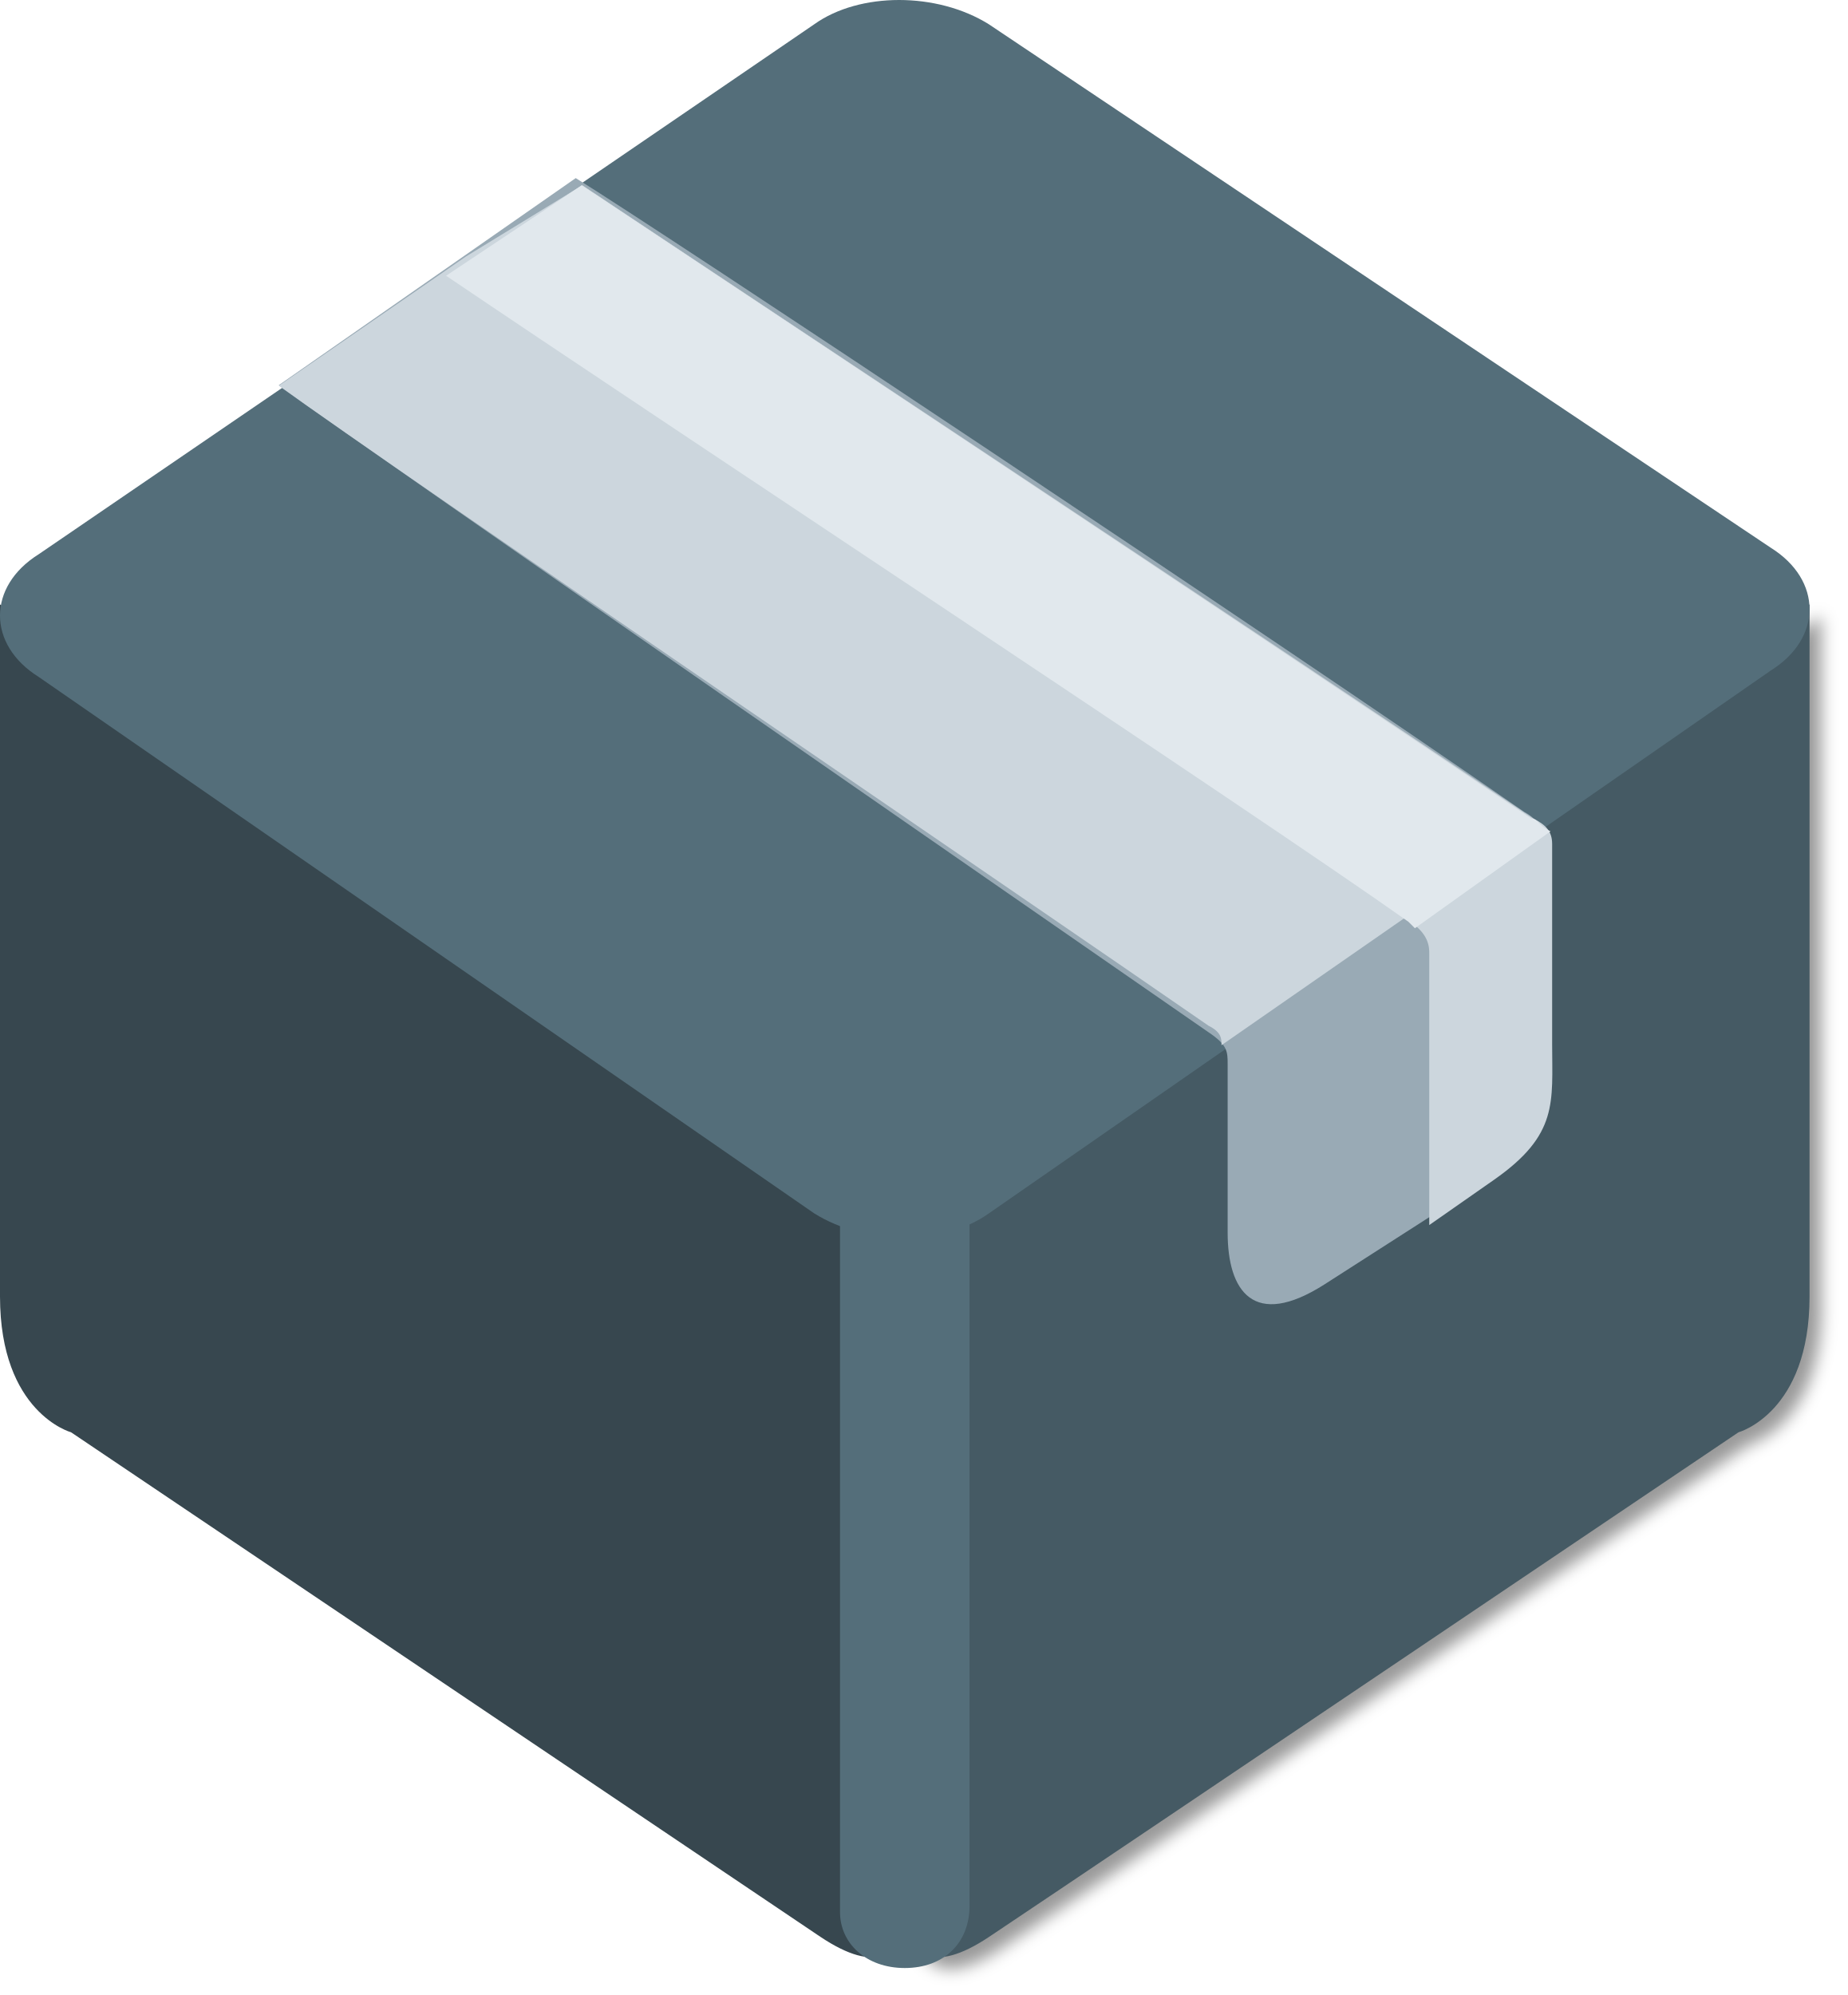
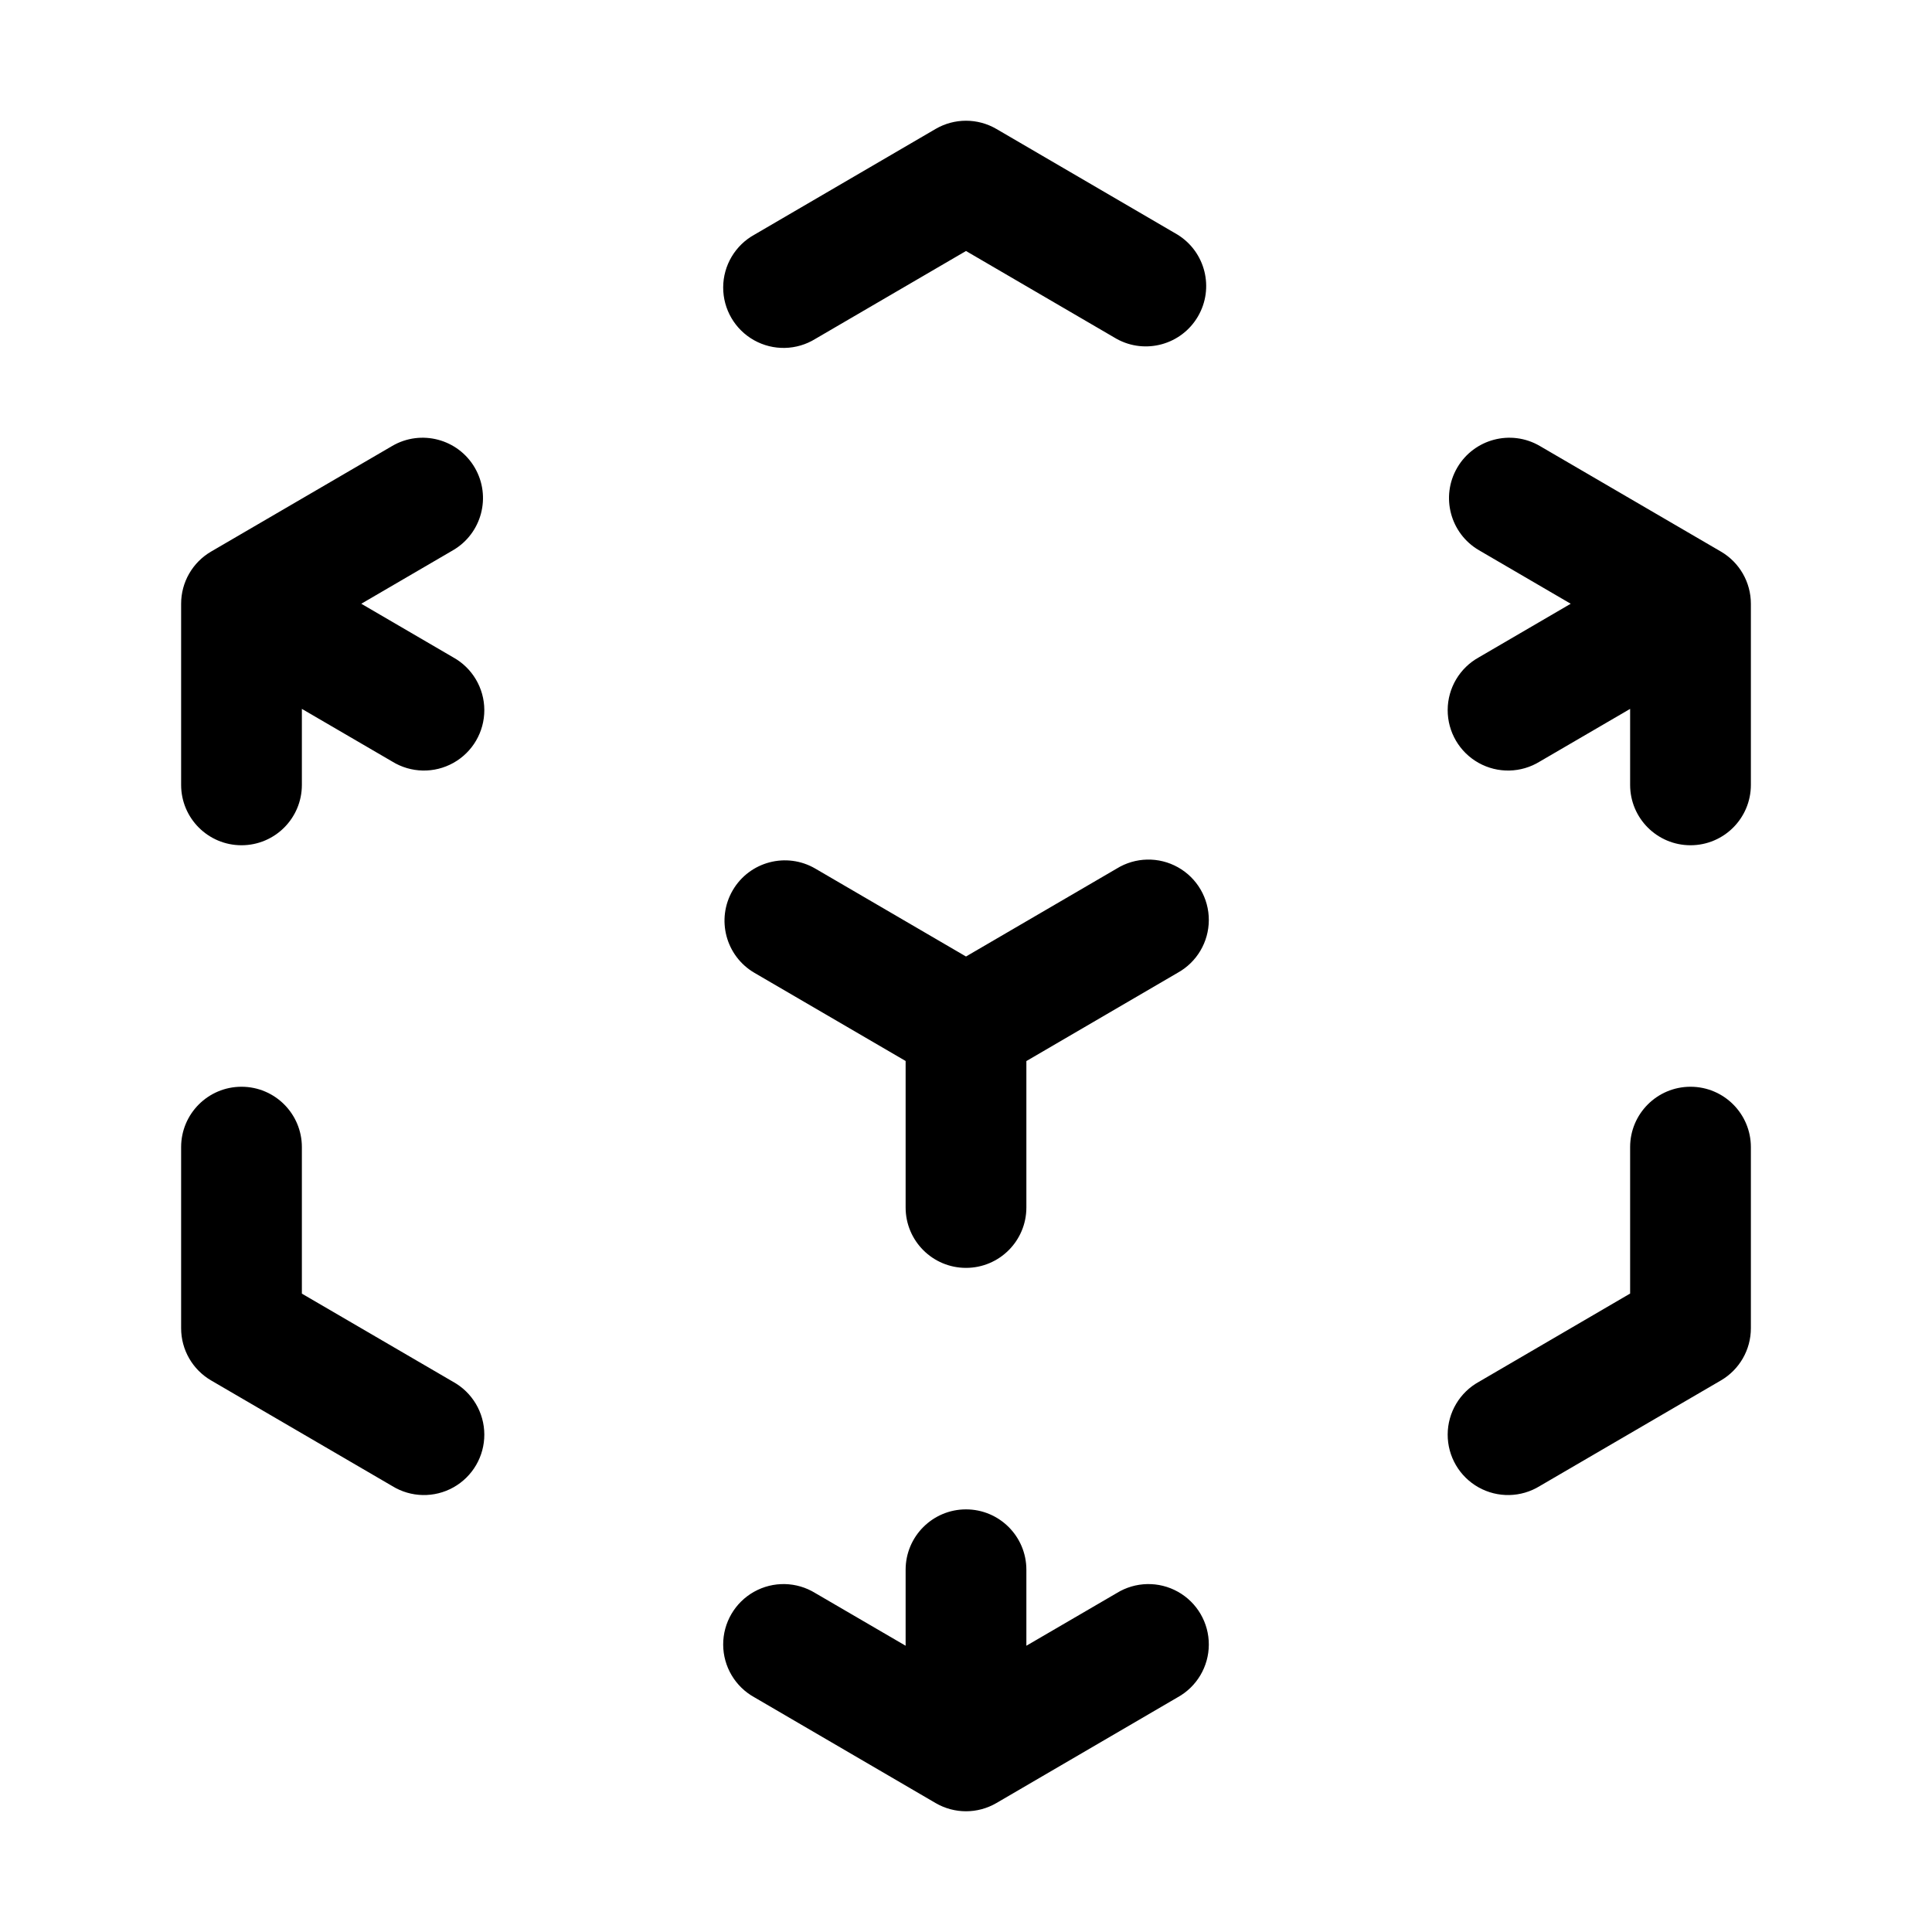
- <svg xmlns="http://www.w3.org/2000/svg" width="1027" height="1109" xml:space="preserve" overflow="hidden">
-   <defs>
-     <filter id="fx0" x="-10%" y="-10%" width="120%" height="120%" filterUnits="userSpaceOnUse" primitiveUnits="userSpaceOnUse">
-       <feComponentTransfer color-interpolation-filters="sRGB">
-         <feFuncR type="discrete" tableValues="0 0" />
-         <feFuncG type="discrete" tableValues="0 0" />
-         <feFuncB type="discrete" tableValues="0 0" />
-         <feFuncA type="linear" slope="0.4" intercept="0" />
-       </feComponentTransfer>
-       <feGaussianBlur stdDeviation="4.583 4.583" />
-     </filter>
-     <clipPath id="clip1">
-       <rect x="692" y="855" width="1027" height="1109" />
-     </clipPath>
-     <clipPath id="clip2">
-       <rect x="-2" y="-2" width="541" height="786" />
-     </clipPath>
-     <clipPath id="clip3">
-       <rect x="0" y="0" width="535" height="782" />
-     </clipPath>
-   </defs>
-   <g clip-path="url(#clip1)" transform="translate(-692 -855)">
-     <path d="M692 1191 692 1575.69C692 1640.41 731.499 1651.19 731.499 1651.19L1148.03 1931.62C1212.66 1974.77 1194.71 1881.29 1194.71 1881.29L1194.71 1528.96 692 1191Z" fill="#37474F" fill-rule="evenodd" />
-     <g clip-path="url(#clip2)" filter="url(#fx0)" transform="translate(1184 1182)">
-       <g clip-path="url(#clip3)">
-         <path d="M520.482 15.482 520.482 400.176C520.482 464.89 480.983 475.676 480.983 475.676 480.983 475.676 129.086 712.963 64.452 756.106-0.182 799.25 17.772 705.773 17.772 705.773L17.772 353.437 520.482 15.482Z" fill="#455A64" fill-rule="evenodd" />
-       </g>
-     </g>
-     <path d="M1698 1191 1698 1575.69C1698 1640.41 1658.5 1651.19 1658.5 1651.19 1658.5 1651.19 1306.6 1888.48 1241.97 1931.62 1177.34 1974.77 1195.29 1881.29 1195.29 1881.29L1195.29 1528.96 1698 1191Z" fill="#455A64" fill-rule="evenodd" />
-     <path d="M1241.71 868.473C1212.96 850.509 1169.85 850.509 1144.7 868.473L713.557 1163.07C684.814 1181.04 684.814 1213.37 713.557 1231.33L1144.7 1529.53C1173.44 1547.49 1216.56 1547.49 1241.71 1529.53L1676.44 1227.74C1705.19 1209.78 1705.19 1177.44 1676.44 1159.48L1241.71 868.473Z" fill="#546E7A" fill-rule="evenodd" />
-     <path d="M1195 1949C1173.4 1949 1159 1935.19 1159 1917.92L1159 1531.08C1159 1513.82 1173.4 1500 1195 1500 1216.6 1500 1231 1513.82 1231 1531.08L1231 1914.46C1231 1935.19 1216.6 1949 1195 1949Z" fill="#546E7A" fill-rule="evenodd" />
-     <path d="M1553.92 1435.92C1553.92 1471.89 1557.5 1486.27 1518.03 1511.45L1428.32 1568.99C1388.85 1594.17 1374.5 1572.59 1374.5 1540.22L1374.5 1446.71C1374.5 1439.52 1374.5 1435.92 1363.73 1428.73 1270.43 1363.99 911.591 1115.84 847 1069.09L1012.07 954C1058.72 982.772 1399.61 1209.35 1539.56 1306.45 1546.74 1310.05 1550.33 1317.24 1550.33 1320.84L1550.33 1435.92Z" fill="#99AAB5" fill-rule="evenodd" />
-     <path d="M1543.41 1310.21C1399.82 1213.17 1058.79 986.752 1015.72 958L951.103 997.534 847 1069.41C911.615 1116.14 1270.59 1360.53 1363.92 1425.22 1371.1 1428.81 1371.1 1432.41 1371.1 1436L1547 1313.8C1547 1313.8 1547 1310.21 1543.41 1310.21Z" fill="#CCD6DD" fill-rule="evenodd" />
-     <path d="M1554.9 1435.48 1554.9 1324.19C1554.9 1317.01 1551.3 1313.42 1544.11 1309.83 1400.28 1212.89 1058.67 986.721 1015.51 958L940 1008.26C1062.26 1090.83 1389.49 1306.24 1475.79 1367.27 1486.58 1374.45 1486.58 1381.63 1486.58 1385.22L1486.58 1536 1522.54 1510.87C1558.5 1485.74 1554.9 1467.79 1554.9 1435.48Z" fill="#CCD6DD" fill-rule="evenodd" />
-     <path d="M1543.23 1309.95C1399.6 1212.98 1058.49 986.731 1015.4 958L940 1008.28C1062.08 1090.88 1388.83 1306.36 1475.01 1367.41 1475.01 1367.41 1478.6 1371 1478.6 1371L1554 1317.13C1546.82 1313.54 1546.82 1309.95 1543.23 1309.95Z" fill="#E1E8ED" fill-rule="evenodd" />
-   </g>
+ <svg xmlns="http://www.w3.org/2000/svg" viewBox="0 0 24 24" fill="currentColor" class="size-6">
+   <path fill-rule="evenodd" d="M11.622 1.602a.75.75 0 0 1 .756 0l2.25 1.313a.75.75 0 0 1-.756 1.295L12 3.118 10.128 4.21a.75.75 0 1 1-.756-1.295l2.25-1.313ZM5.898 5.81a.75.75 0 0 1-.27 1.025l-1.14.665 1.14.665a.75.75 0 1 1-.756 1.295L3.75 8.806v.944a.75.75 0 0 1-1.5 0V7.5a.75.75 0 0 1 .372-.648l2.25-1.312a.75.75 0 0 1 1.026.27Zm12.204 0a.75.75 0 0 1 1.026-.27l2.25 1.312a.75.75 0 0 1 .372.648v2.25a.75.75 0 0 1-1.5 0v-.944l-1.122.654a.75.75 0 1 1-.756-1.295l1.14-.665-1.14-.665a.75.75 0 0 1-.27-1.025Zm-9 5.25a.75.75 0 0 1 1.026-.27L12 11.882l1.872-1.092a.75.75 0 1 1 .756 1.295l-1.878 1.096V15a.75.75 0 0 1-1.5 0v-1.82l-1.878-1.095a.75.75 0 0 1-.27-1.025ZM3 13.5a.75.75 0 0 1 .75.75v1.82l1.878 1.095a.75.75 0 1 1-.756 1.295l-2.25-1.312a.75.75 0 0 1-.372-.648v-2.25A.75.75 0 0 1 3 13.5Zm18 0a.75.75 0 0 1 .75.75v2.25a.75.75 0 0 1-.372.648l-2.25 1.312a.75.75 0 1 1-.756-1.295l1.878-1.096V14.25a.75.75 0 0 1 .75-.75Zm-9 5.25a.75.75 0 0 1 .75.75v.944l1.122-.654a.75.75 0 1 1 .756 1.295l-2.25 1.313a.75.75 0 0 1-.756 0l-2.25-1.313a.75.75 0 1 1 .756-1.295l1.122.654V19.5a.75.75 0 0 1 .75-.75Z" clip-rule="evenodd" />
</svg>
